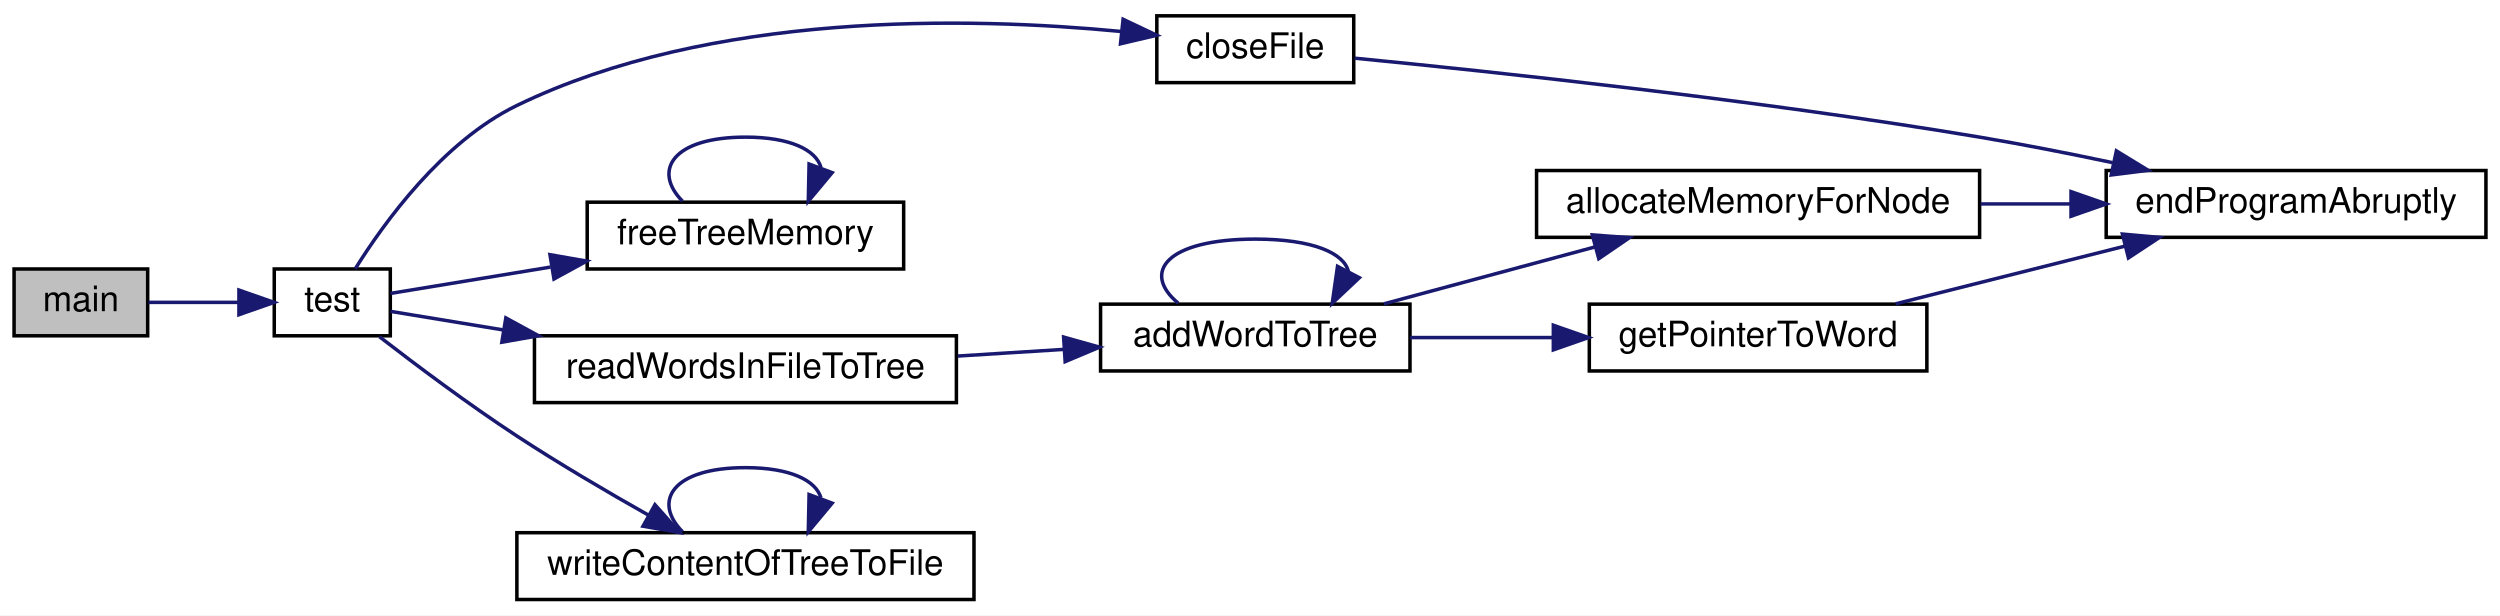
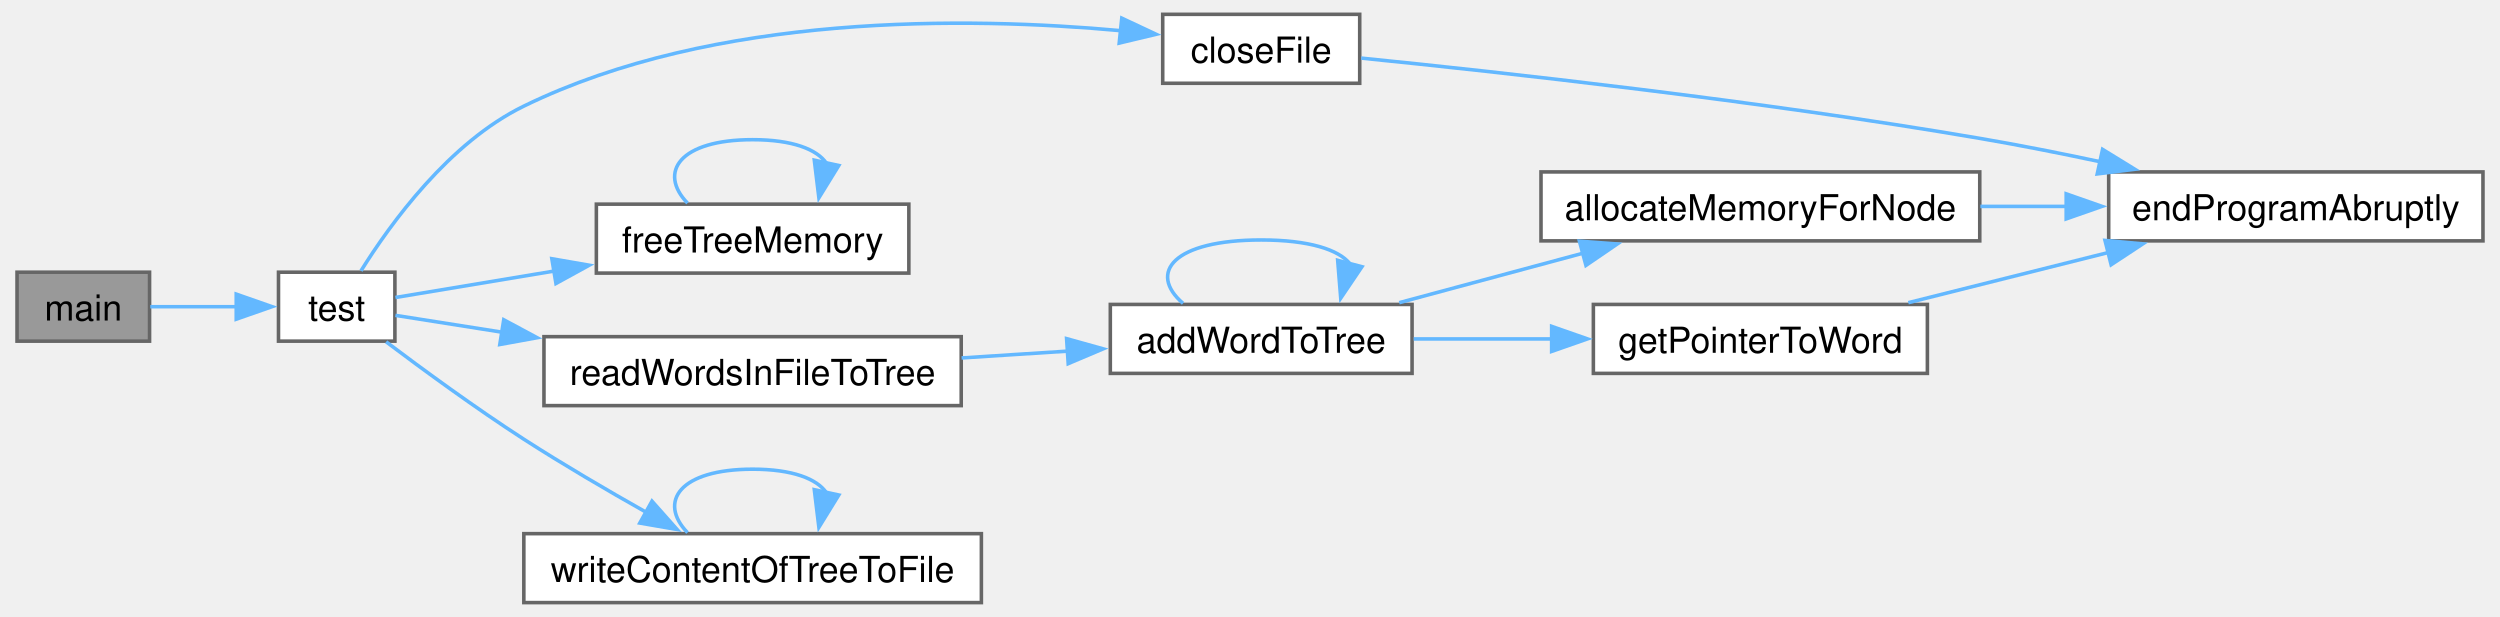
- <svg xmlns="http://www.w3.org/2000/svg" xmlns:xlink="http://www.w3.org/1999/xlink" width="711pt" height="175pt" viewBox="0.00 0.00 711.00 175.00">
-   <g id="graph0" class="graph" transform="scale(1 1) rotate(0) translate(4 171)">
-     <polygon fill="white" stroke="transparent" points="-4,4 -4,-171 707,-171 707,4 -4,4" />
-     <g id="node1" class="node">
-       <g id="a_node1">
+ <svg xmlns="http://www.w3.org/2000/svg" xmlns:xlink="http://www.w3.org/1999/xlink" width="697pt" height="172pt" viewBox="0.00 0.00 696.50 172.25">
+   <g id="graph0" class="graph" transform="scale(1 1) rotate(0) translate(4 168.25)">
+     <g id="Node000001" class="node">
+       <g id="a_Node000001">
        <a xlink:title="Main function.">
-           <polygon fill="#bfbfbf" stroke="black" points="0,-75.5 0,-94.5 38,-94.5 38,-75.5 0,-75.5" />
-           <text text-anchor="middle" x="19" y="-82.5" font-family="Helvetica,sans-Serif" font-size="10.00">main</text>
+           <polygon fill="#999999" stroke="#666666" points="37,-92.25 0,-92.25 0,-73 37,-73 37,-92.25" />
+           <text text-anchor="middle" x="18.5" y="-78.75" font-family="Helvetica,sans-Serif" font-size="10.00">main</text>
        </a>
      </g>
    </g>
-     <g id="node2" class="node">
-       <g id="a_node2">
+     <g id="Node000002" class="node">
+       <g id="a_Node000002">
        <a xlink:href="../../d3/d78/words__alphabetical_8c.html#aa8dca7b867074164d5f45b0f3851269d" target="_top" xlink:title="Self-test implementations.">
-           <polygon fill="white" stroke="black" points="74,-75.5 74,-94.5 107,-94.5 107,-75.5 74,-75.5" />
-           <text text-anchor="middle" x="90.5" y="-82.5" font-family="Helvetica,sans-Serif" font-size="10.00">test</text>
+           <polygon fill="white" stroke="#666666" points="105.5,-92.25 73,-92.25 73,-73 105.5,-73 105.5,-92.25" />
+           <text text-anchor="middle" x="89.25" y="-78.75" font-family="Helvetica,sans-Serif" font-size="10.00">test</text>
        </a>
      </g>
    </g>
-     <g id="edge1" class="edge">
-       <path fill="none" stroke="midnightblue" d="M38.26,-85C46.07,-85 55.31,-85 63.79,-85" />
-       <polygon fill="midnightblue" stroke="midnightblue" points="63.95,-88.5 73.95,-85 63.95,-81.5 63.95,-88.5" />
-     </g>
-     <g id="node3" class="node">
-       <g id="a_node3">
-         <a xlink:href="../../d3/d78/words__alphabetical_8c.html#af1f9b6eb320d872ba0766dc8bd070075" target="_top" xlink:title="Closes the file after reading or writing.">
-           <polygon fill="white" stroke="black" points="325,-147.5 325,-166.5 381,-166.5 381,-147.5 325,-147.5" />
-           <text text-anchor="middle" x="353" y="-154.5" font-family="Helvetica,sans-Serif" font-size="10.00">closeFile</text>
+     <g id="edge1_Node000001_Node000002" class="edge">
+       <g id="a_edge1_Node000001_Node000002">
+         <a xlink:title=" ">
+           <path fill="none" stroke="#63b8ff" d="M37.2,-82.62C44.58,-82.62 53.31,-82.62 61.45,-82.62" />
+           <polygon fill="#63b8ff" stroke="#63b8ff" points="61.2,-86.13 71.2,-82.63 61.2,-79.13 61.2,-86.13" />
        </a>
      </g>
    </g>
-     <g id="edge2" class="edge">
-       <path fill="none" stroke="midnightblue" d="M97.04,-94.57C105.21,-107.67 121.85,-130.74 143,-141 198.2,-167.79 271.34,-166.23 314.85,-162.05" />
-       <polygon fill="midnightblue" stroke="midnightblue" points="315.41,-165.51 324.98,-160.97 314.67,-158.55 315.41,-165.51" />
-     </g>
-     <g id="node5" class="node">
-       <g id="a_node5">
-         <a xlink:href="../../d3/d78/words__alphabetical_8c.html#a840902ada0e956eb01b529be178748cc" target="_top" xlink:title="Frees memory when program is terminating.">
-           <polygon fill="white" stroke="black" points="163,-94.5 163,-113.5 253,-113.5 253,-94.5 163,-94.5" />
-           <text text-anchor="middle" x="208" y="-101.5" font-family="Helvetica,sans-Serif" font-size="10.00">freeTreeMemory</text>
+     <g id="Node000003" class="node">
+       <g id="a_Node000003">
+         <a xlink:href="../../d3/d78/words__alphabetical_8c.html#af1f9b6eb320d872ba0766dc8bd070075" target="_top" xlink:title="Closes the file after reading or writing.">
+           <polygon fill="white" stroke="#666666" points="374.88,-164.25 319.88,-164.25 319.88,-145 374.88,-145 374.88,-164.25" />
+           <text text-anchor="middle" x="347.38" y="-150.75" font-family="Helvetica,sans-Serif" font-size="10.00">closeFile</text>
        </a>
      </g>
    </g>
-     <g id="edge4" class="edge">
-       <path fill="none" stroke="midnightblue" d="M107.08,-87.56C118.91,-89.51 135.93,-92.31 152.58,-95.05" />
-       <polygon fill="midnightblue" stroke="midnightblue" points="152.41,-98.57 162.85,-96.74 153.55,-91.66 152.41,-98.57" />
-     </g>
-     <g id="node6" class="node">
-       <g id="a_node6">
-         <a xlink:href="../../d3/d78/words__alphabetical_8c.html#a151b2c78ae821d0495faf936a1c2530f" target="_top" xlink:title="Reads words from file to tree.">
-           <polygon fill="white" stroke="black" points="148,-56.5 148,-75.5 268,-75.5 268,-56.5 148,-56.5" />
-           <text text-anchor="middle" x="208" y="-63.5" font-family="Helvetica,sans-Serif" font-size="10.00">readWordsInFileToTree</text>
+     <g id="edge2_Node000002_Node000003" class="edge">
+       <g id="a_edge2_Node000002_Node000003">
+         <a xlink:title=" ">
+           <path fill="none" stroke="#63b8ff" d="M96.03,-92.63C104.25,-105.8 120.65,-128.46 141.5,-138.62 194.84,-164.64 265.38,-163.6 308.23,-159.68" />
+           <polygon fill="#63b8ff" stroke="#63b8ff" points="308.45,-163.18 318.04,-158.68 307.73,-156.22 308.45,-163.18" />
        </a>
      </g>
    </g>
-     <g id="edge6" class="edge">
-       <path fill="none" stroke="midnightblue" d="M107.08,-82.44C115.69,-81.02 127.05,-79.15 139.02,-77.18" />
-       <polygon fill="midnightblue" stroke="midnightblue" points="139.86,-80.59 149.16,-75.51 138.73,-73.68 139.86,-80.59" />
-     </g>
-     <g id="node10" class="node">
-       <g id="a_node10">
-         <a xlink:href="../../d3/d78/words__alphabetical_8c.html#a22516c70583c9fa78e4edffb063836cc" target="_top" xlink:title="Writes contents of tree to another file alphabetically.">
-           <polygon fill="white" stroke="black" points="143,-0.5 143,-19.5 273,-19.5 273,-0.5 143,-0.5" />
-           <text text-anchor="middle" x="208" y="-7.5" font-family="Helvetica,sans-Serif" font-size="10.00">writeContentOfTreeToFile</text>
+     <g id="Node000005" class="node">
+       <g id="a_Node000005">
+         <a xlink:href="../../d3/d78/words__alphabetical_8c.html#a840902ada0e956eb01b529be178748cc" target="_top" xlink:title="Frees memory when program is terminating.">
+           <polygon fill="white" stroke="#666666" points="249,-111.25 161.75,-111.25 161.75,-92 249,-92 249,-111.25" />
+           <text text-anchor="middle" x="205.38" y="-97.75" font-family="Helvetica,sans-Serif" font-size="10.00">freeTreeMemory</text>
        </a>
      </g>
    </g>
-     <g id="edge13" class="edge">
-       <path fill="none" stroke="midnightblue" d="M103.92,-75.23C114.18,-67.3 129.24,-56.01 143,-47 155.03,-39.12 168.79,-31.05 180.46,-24.47" />
-       <polygon fill="midnightblue" stroke="midnightblue" points="182.27,-27.46 189.3,-19.54 178.86,-21.35 182.27,-27.46" />
-     </g>
-     <g id="node4" class="node">
-       <g id="a_node4">
-         <a xlink:href="../../d3/d78/words__alphabetical_8c.html#a5157a5b4e164f934602fa78413504029" target="_top" xlink:title="Ends program due to an error.">
-           <polygon fill="white" stroke="black" points="595,-103.5 595,-122.5 703,-122.5 703,-103.5 595,-103.5" />
-           <text text-anchor="middle" x="649" y="-110.5" font-family="Helvetica,sans-Serif" font-size="10.00">endProgramAbruptly</text>
+     <g id="edge4_Node000002_Node000005" class="edge">
+       <g id="a_edge4_Node000002_Node000005">
+         <a xlink:title=" ">
+           <path fill="none" stroke="#63b8ff" d="M105.64,-85.19C117.21,-87.11 133.8,-89.88 150.09,-92.59" />
+           <polygon fill="#63b8ff" stroke="#63b8ff" points="149.32,-96.01 159.76,-94.2 150.47,-89.1 149.32,-96.01" />
        </a>
      </g>
    </g>
-     <g id="edge3" class="edge">
-       <path fill="none" stroke="midnightblue" d="M381.3,-154.45C420.7,-150.6 495.7,-142.59 559,-132 571.3,-129.94 584.47,-127.35 596.81,-124.74" />
-       <polygon fill="midnightblue" stroke="midnightblue" points="597.9,-128.09 606.94,-122.56 596.43,-121.24 597.9,-128.09" />
-     </g>
-     <g id="edge5" class="edge">
-       <path fill="none" stroke="midnightblue" d="M190.12,-113.76C181.42,-122.57 187.38,-132 208,-132 220.89,-132 228.05,-128.31 229.48,-123.4" />
-       <polygon fill="midnightblue" stroke="midnightblue" points="232.66,-121.9 225.88,-113.76 226.1,-124.35 232.66,-121.9" />
-     </g>
-     <g id="node7" class="node">
-       <g id="a_node7">
-         <a xlink:href="../../d3/d78/words__alphabetical_8c.html#a0ac11529daf94e98f7114a6e938679a9" target="_top" xlink:title="Adds word (node) to the correct position in tree.">
-           <polygon fill="white" stroke="black" points="309,-65.5 309,-84.5 397,-84.5 397,-65.5 309,-65.5" />
-           <text text-anchor="middle" x="353" y="-72.5" font-family="Helvetica,sans-Serif" font-size="10.00">addWordToTree</text>
+     <g id="Node000006" class="node">
+       <g id="a_Node000006">
+         <a xlink:href="../../d3/d78/words__alphabetical_8c.html#a151b2c78ae821d0495faf936a1c2530f" target="_top" xlink:title="Reads words from file to tree.">
+           <polygon fill="white" stroke="#666666" points="263.62,-74.25 147.12,-74.25 147.12,-55 263.62,-55 263.62,-74.25" />
+           <text text-anchor="middle" x="205.38" y="-60.75" font-family="Helvetica,sans-Serif" font-size="10.00">readWordsInFileToTree</text>
        </a>
      </g>
    </g>
-     <g id="edge7" class="edge">
-       <path fill="none" stroke="midnightblue" d="M268.4,-69.74C278.43,-70.37 288.78,-71.02 298.63,-71.64" />
-       <polygon fill="midnightblue" stroke="midnightblue" points="298.49,-75.14 308.7,-72.27 298.93,-68.15 298.49,-75.14" />
-     </g>
-     <g id="edge8" class="edge">
-       <path fill="none" stroke="midnightblue" d="M331.11,-84.76C320.47,-93.57 327.76,-103 353,-103 369.56,-103 378.4,-98.94 379.51,-93.65" />
-       <polygon fill="midnightblue" stroke="midnightblue" points="382.6,-92.02 374.89,-84.76 376.39,-95.24 382.6,-92.02" />
-     </g>
-     <g id="node8" class="node">
-       <g id="a_node8">
-         <a xlink:href="../../d3/d78/words__alphabetical_8c.html#a1e5ad8401396df36ab585d79f3309fd9" target="_top" xlink:title="Reserves memory for new node.">
-           <polygon fill="white" stroke="black" points="433,-103.5 433,-122.5 559,-122.5 559,-103.5 433,-103.5" />
-           <text text-anchor="middle" x="496" y="-110.5" font-family="Helvetica,sans-Serif" font-size="10.00">allocateMemoryForNode</text>
+     <g id="edge6_Node000002_Node000006" class="edge">
+       <g id="a_edge6_Node000002_Node000006">
+         <a xlink:title=" ">
+           <path fill="none" stroke="#63b8ff" d="M105.64,-80.2C113.72,-78.92 124.24,-77.26 135.41,-75.5" />
+           <polygon fill="#63b8ff" stroke="#63b8ff" points="135.89,-78.97 145.22,-73.96 134.79,-72.06 135.89,-78.97" />
        </a>
      </g>
    </g>
-     <g id="edge9" class="edge">
-       <path fill="none" stroke="midnightblue" d="M389.58,-84.59C407.78,-89.49 430.14,-95.52 449.57,-100.76" />
-       <polygon fill="midnightblue" stroke="midnightblue" points="448.86,-104.19 459.43,-103.41 450.69,-97.43 448.86,-104.19" />
-     </g>
-     <g id="node9" class="node">
-       <g id="a_node9">
-         <a xlink:href="../../d3/d78/words__alphabetical_8c.html#a9e3cab68cf6557024f0073f674a307a1" target="_top" xlink:title="Stores word in memory.">
-           <polygon fill="white" stroke="black" points="448,-65.5 448,-84.5 544,-84.5 544,-65.5 448,-65.5" />
-           <text text-anchor="middle" x="496" y="-72.5" font-family="Helvetica,sans-Serif" font-size="10.00">getPointerToWord</text>
+     <g id="Node000010" class="node">
+       <g id="a_Node000010">
+         <a xlink:href="../../d3/d78/words__alphabetical_8c.html#a22516c70583c9fa78e4edffb063836cc" target="_top" xlink:title="Writes contents of tree to another file alphabetically.">
+           <polygon fill="white" stroke="#666666" points="269.25,-19.25 141.5,-19.25 141.5,0 269.25,0 269.25,-19.25" />
+           <text text-anchor="middle" x="205.38" y="-5.75" font-family="Helvetica,sans-Serif" font-size="10.00">writeContentOfTreeToFile</text>
        </a>
      </g>
    </g>
-     <g id="edge11" class="edge">
-       <path fill="none" stroke="midnightblue" d="M397.07,-75C409.85,-75 424.05,-75 437.59,-75" />
-       <polygon fill="midnightblue" stroke="midnightblue" points="437.77,-78.5 447.77,-75 437.77,-71.5 437.77,-78.5" />
+     <g id="edge13_Node000002_Node000010" class="edge">
+       <g id="a_edge13_Node000002_Node000010">
+         <a xlink:title=" ">
+           <path fill="none" stroke="#63b8ff" d="M103.05,-72.81C113.26,-65.12 128.03,-54.31 141.5,-45.62 152.48,-38.55 164.89,-31.29 175.77,-25.16" />
+           <polygon fill="#63b8ff" stroke="#63b8ff" points="177.28,-28.33 184.31,-20.41 173.87,-22.21 177.28,-28.33" />
+         </a>
+       </g>
    </g>
-     <g id="edge10" class="edge">
-       <path fill="none" stroke="midnightblue" d="M559.29,-113C567.72,-113 576.38,-113 584.83,-113" />
-       <polygon fill="midnightblue" stroke="midnightblue" points="585,-116.5 595,-113 585,-109.5 585,-116.5" />
+     <g id="Node000004" class="node">
+       <g id="a_Node000004">
+         <a xlink:href="../../d3/d78/words__alphabetical_8c.html#a5157a5b4e164f934602fa78413504029" target="_top" xlink:title="Ends program due to an error.">
+           <polygon fill="white" stroke="#666666" points="688.5,-120.25 584,-120.25 584,-101 688.5,-101 688.5,-120.25" />
+           <text text-anchor="middle" x="636.25" y="-106.75" font-family="Helvetica,sans-Serif" font-size="10.00">endProgramAbruptly</text>
+         </a>
+       </g>
    </g>
-     <g id="edge12" class="edge">
-       <path fill="none" stroke="midnightblue" d="M535.1,-84.59C554.94,-89.58 579.38,-95.73 600.45,-101.03" />
-       <polygon fill="midnightblue" stroke="midnightblue" points="599.62,-104.43 610.17,-103.48 601.33,-97.65 599.62,-104.43" />
+     <g id="edge3_Node000003_Node000004" class="edge">
+       <g id="a_edge3_Node000003_Node000004">
+         <a xlink:title=" ">
+           <path fill="none" stroke="#63b8ff" d="M375.29,-152.03C413.74,-148.15 486.55,-140.14 548,-129.62 559,-127.74 570.72,-125.42 581.87,-123.04" />
+           <polygon fill="#63b8ff" stroke="#63b8ff" points="582.29,-126.54 591.32,-120.99 580.8,-119.69 582.29,-126.54" />
+         </a>
+       </g>
    </g>
-     <g id="edge14" class="edge">
-       <path fill="none" stroke="midnightblue" d="M190.12,-19.76C181.42,-28.57 187.38,-38 208,-38 220.89,-38 228.05,-34.31 229.48,-29.4" />
-       <polygon fill="midnightblue" stroke="midnightblue" points="232.66,-27.9 225.88,-19.76 226.1,-30.35 232.66,-27.9" />
+     <g id="edge5_Node000005_Node000005" class="edge">
+       <g id="a_edge5_Node000005_Node000005">
+         <a xlink:title=" ">
+           <path fill="none" stroke="#63b8ff" d="M187.2,-111.54C178.9,-120.15 184.96,-129.25 205.38,-129.25 216.54,-129.25 223.41,-126.53 225.99,-122.65" />
+           <polygon fill="#63b8ff" stroke="#63b8ff" points="229.44,-122.04 223.88,-113.02 222.6,-123.53 229.44,-122.04" />
+         </a>
+       </g>
+     </g>
+     <g id="Node000007" class="node">
+       <g id="a_Node000007">
+         <a xlink:href="../../d3/d78/words__alphabetical_8c.html#a0ac11529daf94e98f7114a6e938679a9" target="_top" xlink:title="Adds word (node) to the correct position in tree.">
+           <polygon fill="white" stroke="#666666" points="389.5,-83.25 305.25,-83.25 305.25,-64 389.5,-64 389.5,-83.25" />
+           <text text-anchor="middle" x="347.38" y="-69.75" font-family="Helvetica,sans-Serif" font-size="10.00">addWordToTree</text>
+         </a>
+       </g>
+     </g>
+     <g id="edge7_Node000006_Node000007" class="edge">
+       <g id="a_edge7_Node000006_Node000007">
+         <a xlink:title=" ">
+           <path fill="none" stroke="#63b8ff" d="M263.72,-68.31C273.6,-68.95 283.83,-69.6 293.58,-70.23" />
+           <polygon fill="#63b8ff" stroke="#63b8ff" points="293.04,-73.7 303.25,-70.85 293.49,-66.72 293.04,-73.7" />
+         </a>
+       </g>
+     </g>
+     <g id="edge8_Node000007_Node000007" class="edge">
+       <g id="a_edge8_Node000007_Node000007">
+         <a xlink:title=" ">
+           <path fill="none" stroke="#63b8ff" d="M325.56,-83.54C315.6,-92.15 322.88,-101.25 347.38,-101.25 360.77,-101.25 369.02,-98.53 372.11,-94.65" />
+           <polygon fill="#63b8ff" stroke="#63b8ff" points="375.51,-93.78 369.58,-85 368.73,-95.56 375.51,-93.78" />
+         </a>
+       </g>
+     </g>
+     <g id="Node000008" class="node">
+       <g id="a_Node000008">
+         <a xlink:href="../../d3/d78/words__alphabetical_8c.html#a1e5ad8401396df36ab585d79f3309fd9" target="_top" xlink:title="Reserves memory for new node.">
+           <polygon fill="white" stroke="#666666" points="548,-120.25 425.5,-120.25 425.5,-101 548,-101 548,-120.25" />
+           <text text-anchor="middle" x="486.75" y="-106.75" font-family="Helvetica,sans-Serif" font-size="10.00">allocateMemoryForNode</text>
+         </a>
+       </g>
+     </g>
+     <g id="edge9_Node000007_Node000008" class="edge">
+       <g id="a_edge9_Node000007_Node000008">
+         <a xlink:title=" ">
+           <path fill="none" stroke="#63b8ff" d="M385.91,-83.74C401.81,-88.02 420.54,-93.06 437.45,-97.62" />
+           <polygon fill="#63b8ff" stroke="#63b8ff" points="436.23,-100.91 446.8,-100.13 438.05,-94.15 436.23,-100.91" />
+         </a>
+       </g>
+     </g>
+     <g id="Node000009" class="node">
+       <g id="a_Node000009">
+         <a xlink:href="../../d3/d78/words__alphabetical_8c.html#a9e3cab68cf6557024f0073f674a307a1" target="_top" xlink:title="Stores word in memory.">
+           <polygon fill="white" stroke="#666666" points="533.38,-83.25 440.12,-83.25 440.12,-64 533.38,-64 533.38,-83.25" />
+           <text text-anchor="middle" x="486.75" y="-69.75" font-family="Helvetica,sans-Serif" font-size="10.00">getPointerToWord</text>
+         </a>
+       </g>
+     </g>
+     <g id="edge11_Node000007_Node000009" class="edge">
+       <g id="a_edge11_Node000007_Node000009">
+         <a xlink:title=" ">
+           <path fill="none" stroke="#63b8ff" d="M389.96,-73.62C402.18,-73.62 415.76,-73.62 428.76,-73.62" />
+           <polygon fill="#63b8ff" stroke="#63b8ff" points="428.47,-77.13 438.47,-73.63 428.47,-70.13 428.47,-77.13" />
+         </a>
+       </g>
+     </g>
+     <g id="edge10_Node000008_Node000004" class="edge">
+       <g id="a_edge10_Node000008_Node000004">
+         <a xlink:title=" ">
+           <path fill="none" stroke="#63b8ff" d="M548.17,-110.62C556.08,-110.62 564.2,-110.62 572.16,-110.62" />
+           <polygon fill="#63b8ff" stroke="#63b8ff" points="572.13,-114.13 582.13,-110.63 572.13,-107.13 572.13,-114.13" />
+         </a>
+       </g>
+     </g>
+     <g id="edge12_Node000009_Node000004" class="edge">
+       <g id="a_edge12_Node000009_Node000004">
+         <a xlink:title=" ">
+           <path fill="none" stroke="#63b8ff" d="M528.06,-83.74C545.29,-88.06 565.62,-93.16 583.91,-97.75" />
+           <polygon fill="#63b8ff" stroke="#63b8ff" points="582.97,-101.12 593.53,-100.16 584.68,-94.33 582.97,-101.12" />
+         </a>
+       </g>
+     </g>
+     <g id="edge14_Node000010_Node000010" class="edge">
+       <g id="a_edge14_Node000010_Node000010">
+         <a xlink:title=" ">
+           <path fill="none" stroke="#63b8ff" d="M187.2,-19.54C178.9,-28.15 184.96,-37.25 205.38,-37.25 216.54,-37.25 223.41,-34.53 225.99,-30.65" />
+           <polygon fill="#63b8ff" stroke="#63b8ff" points="229.44,-30.04 223.88,-21.02 222.6,-31.53 229.44,-30.04" />
+         </a>
+       </g>
    </g>
  </g>
</svg>
